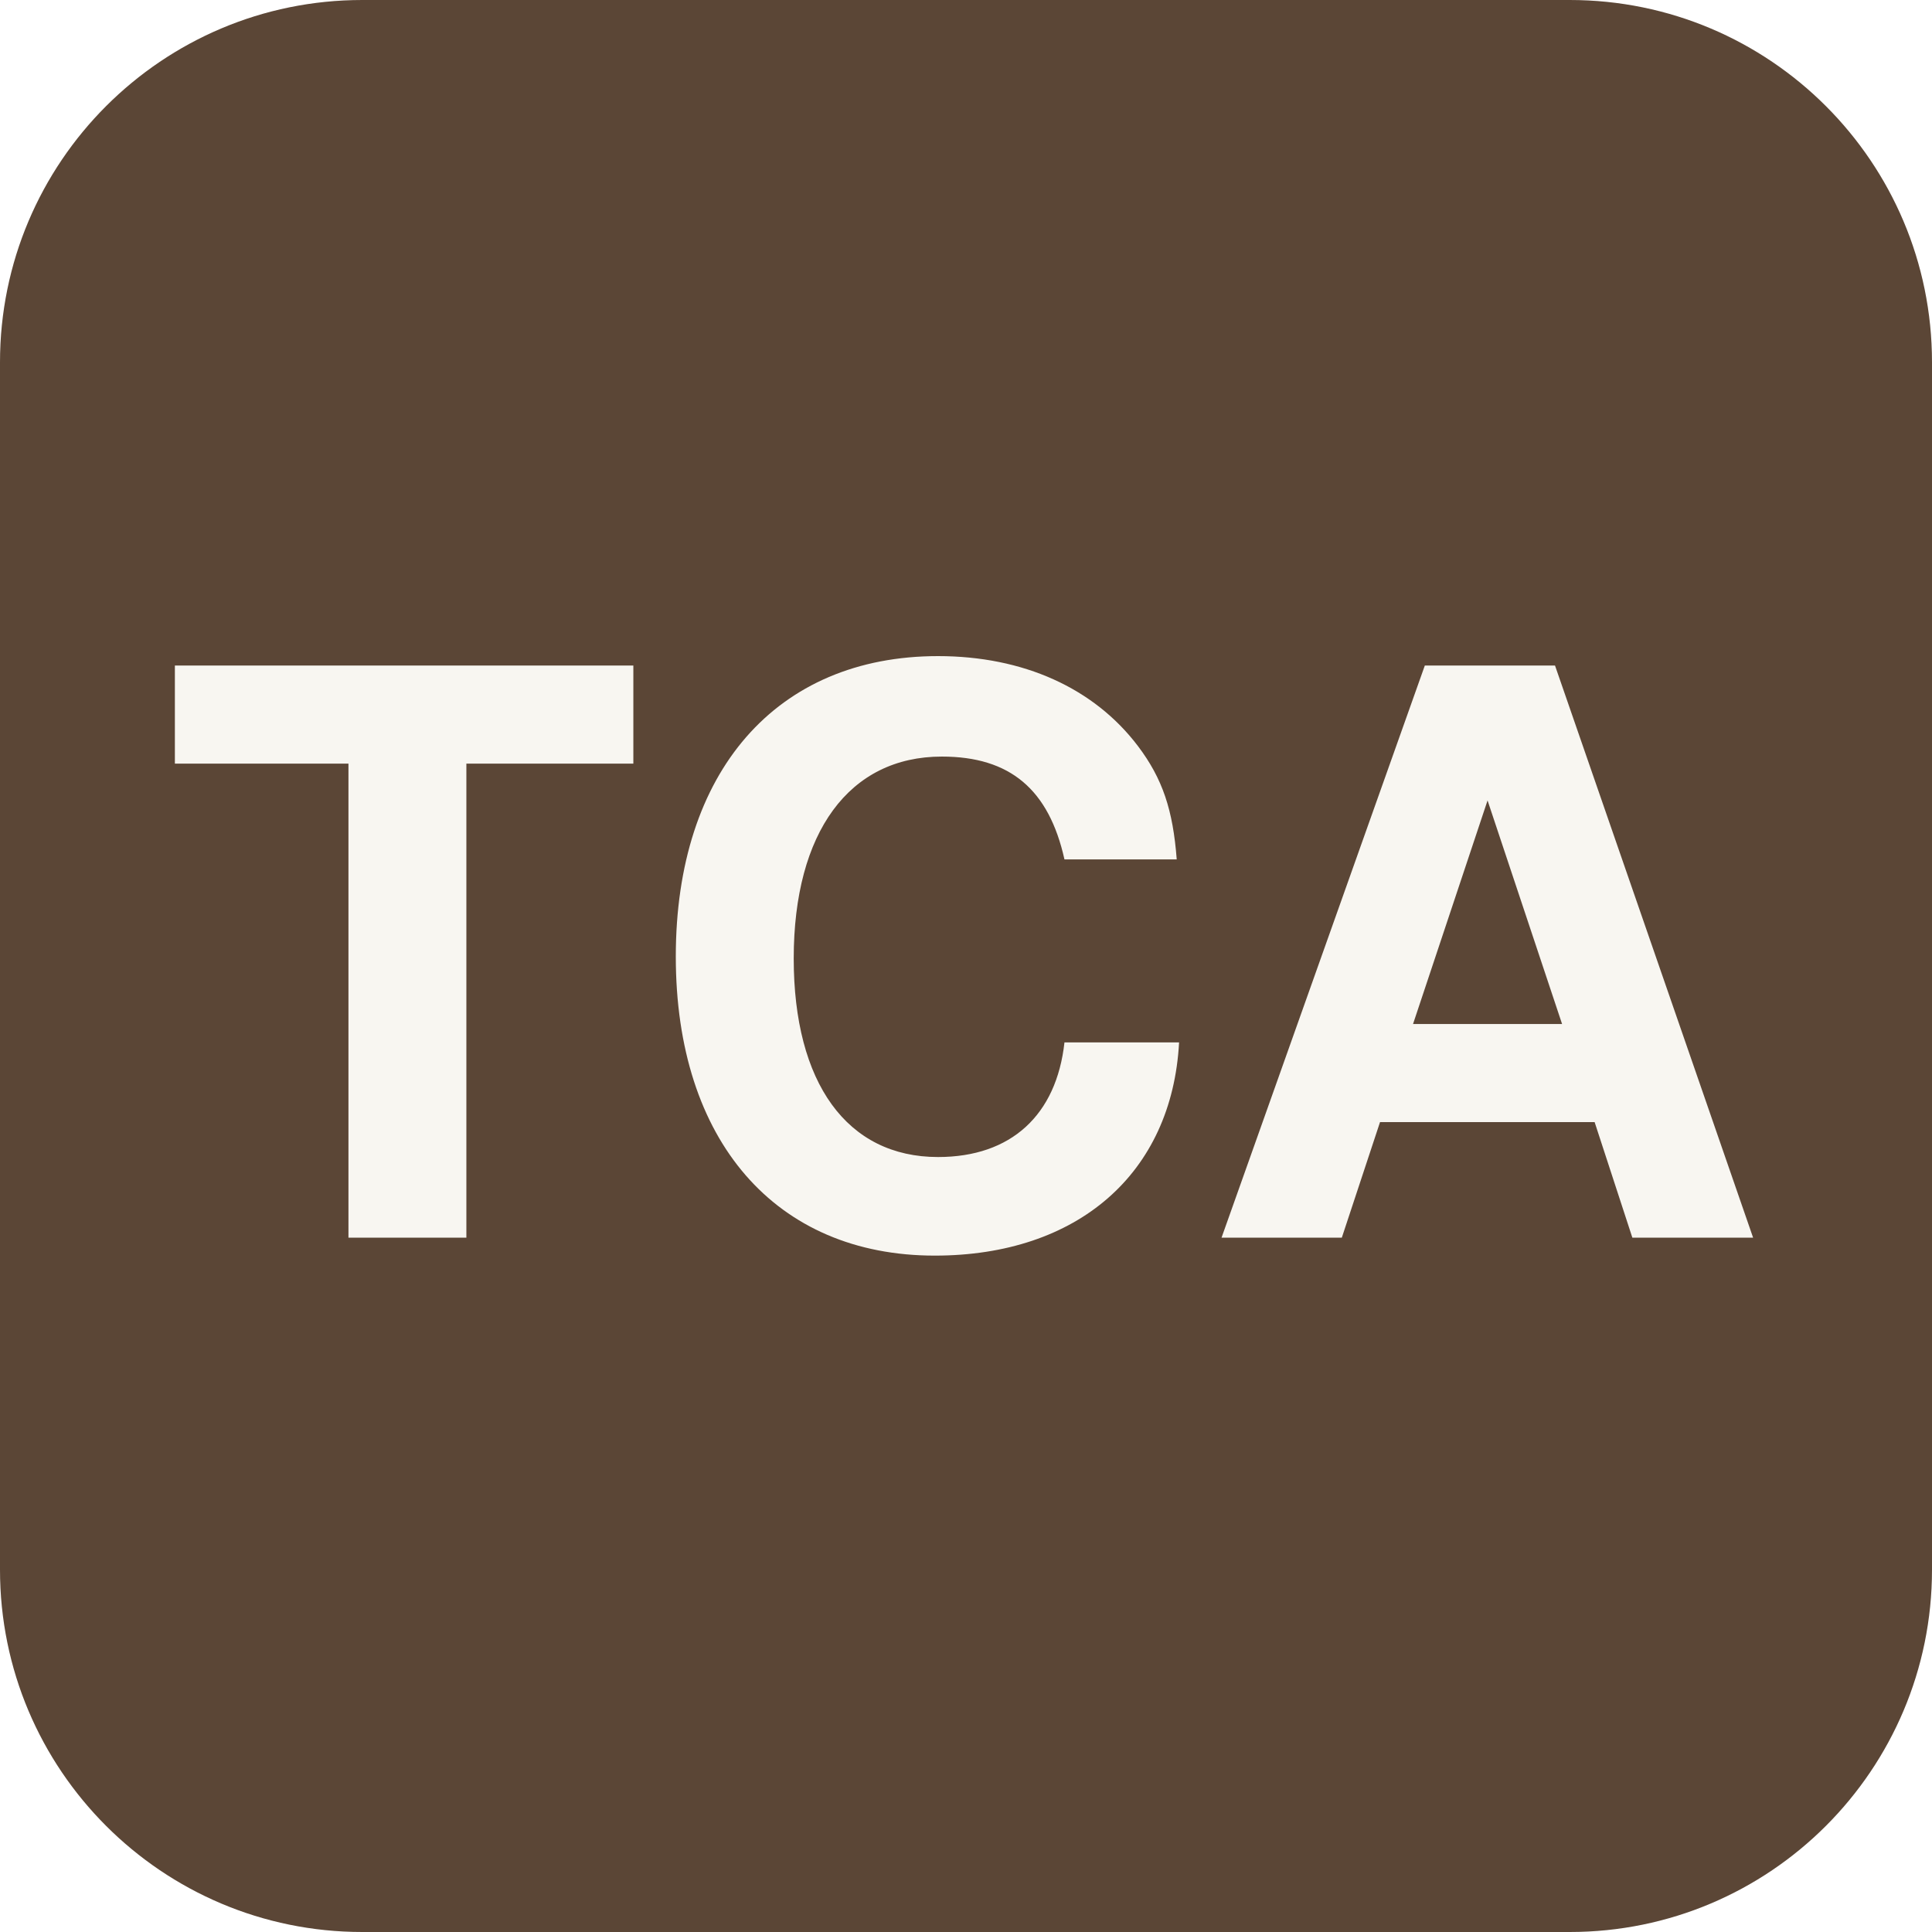
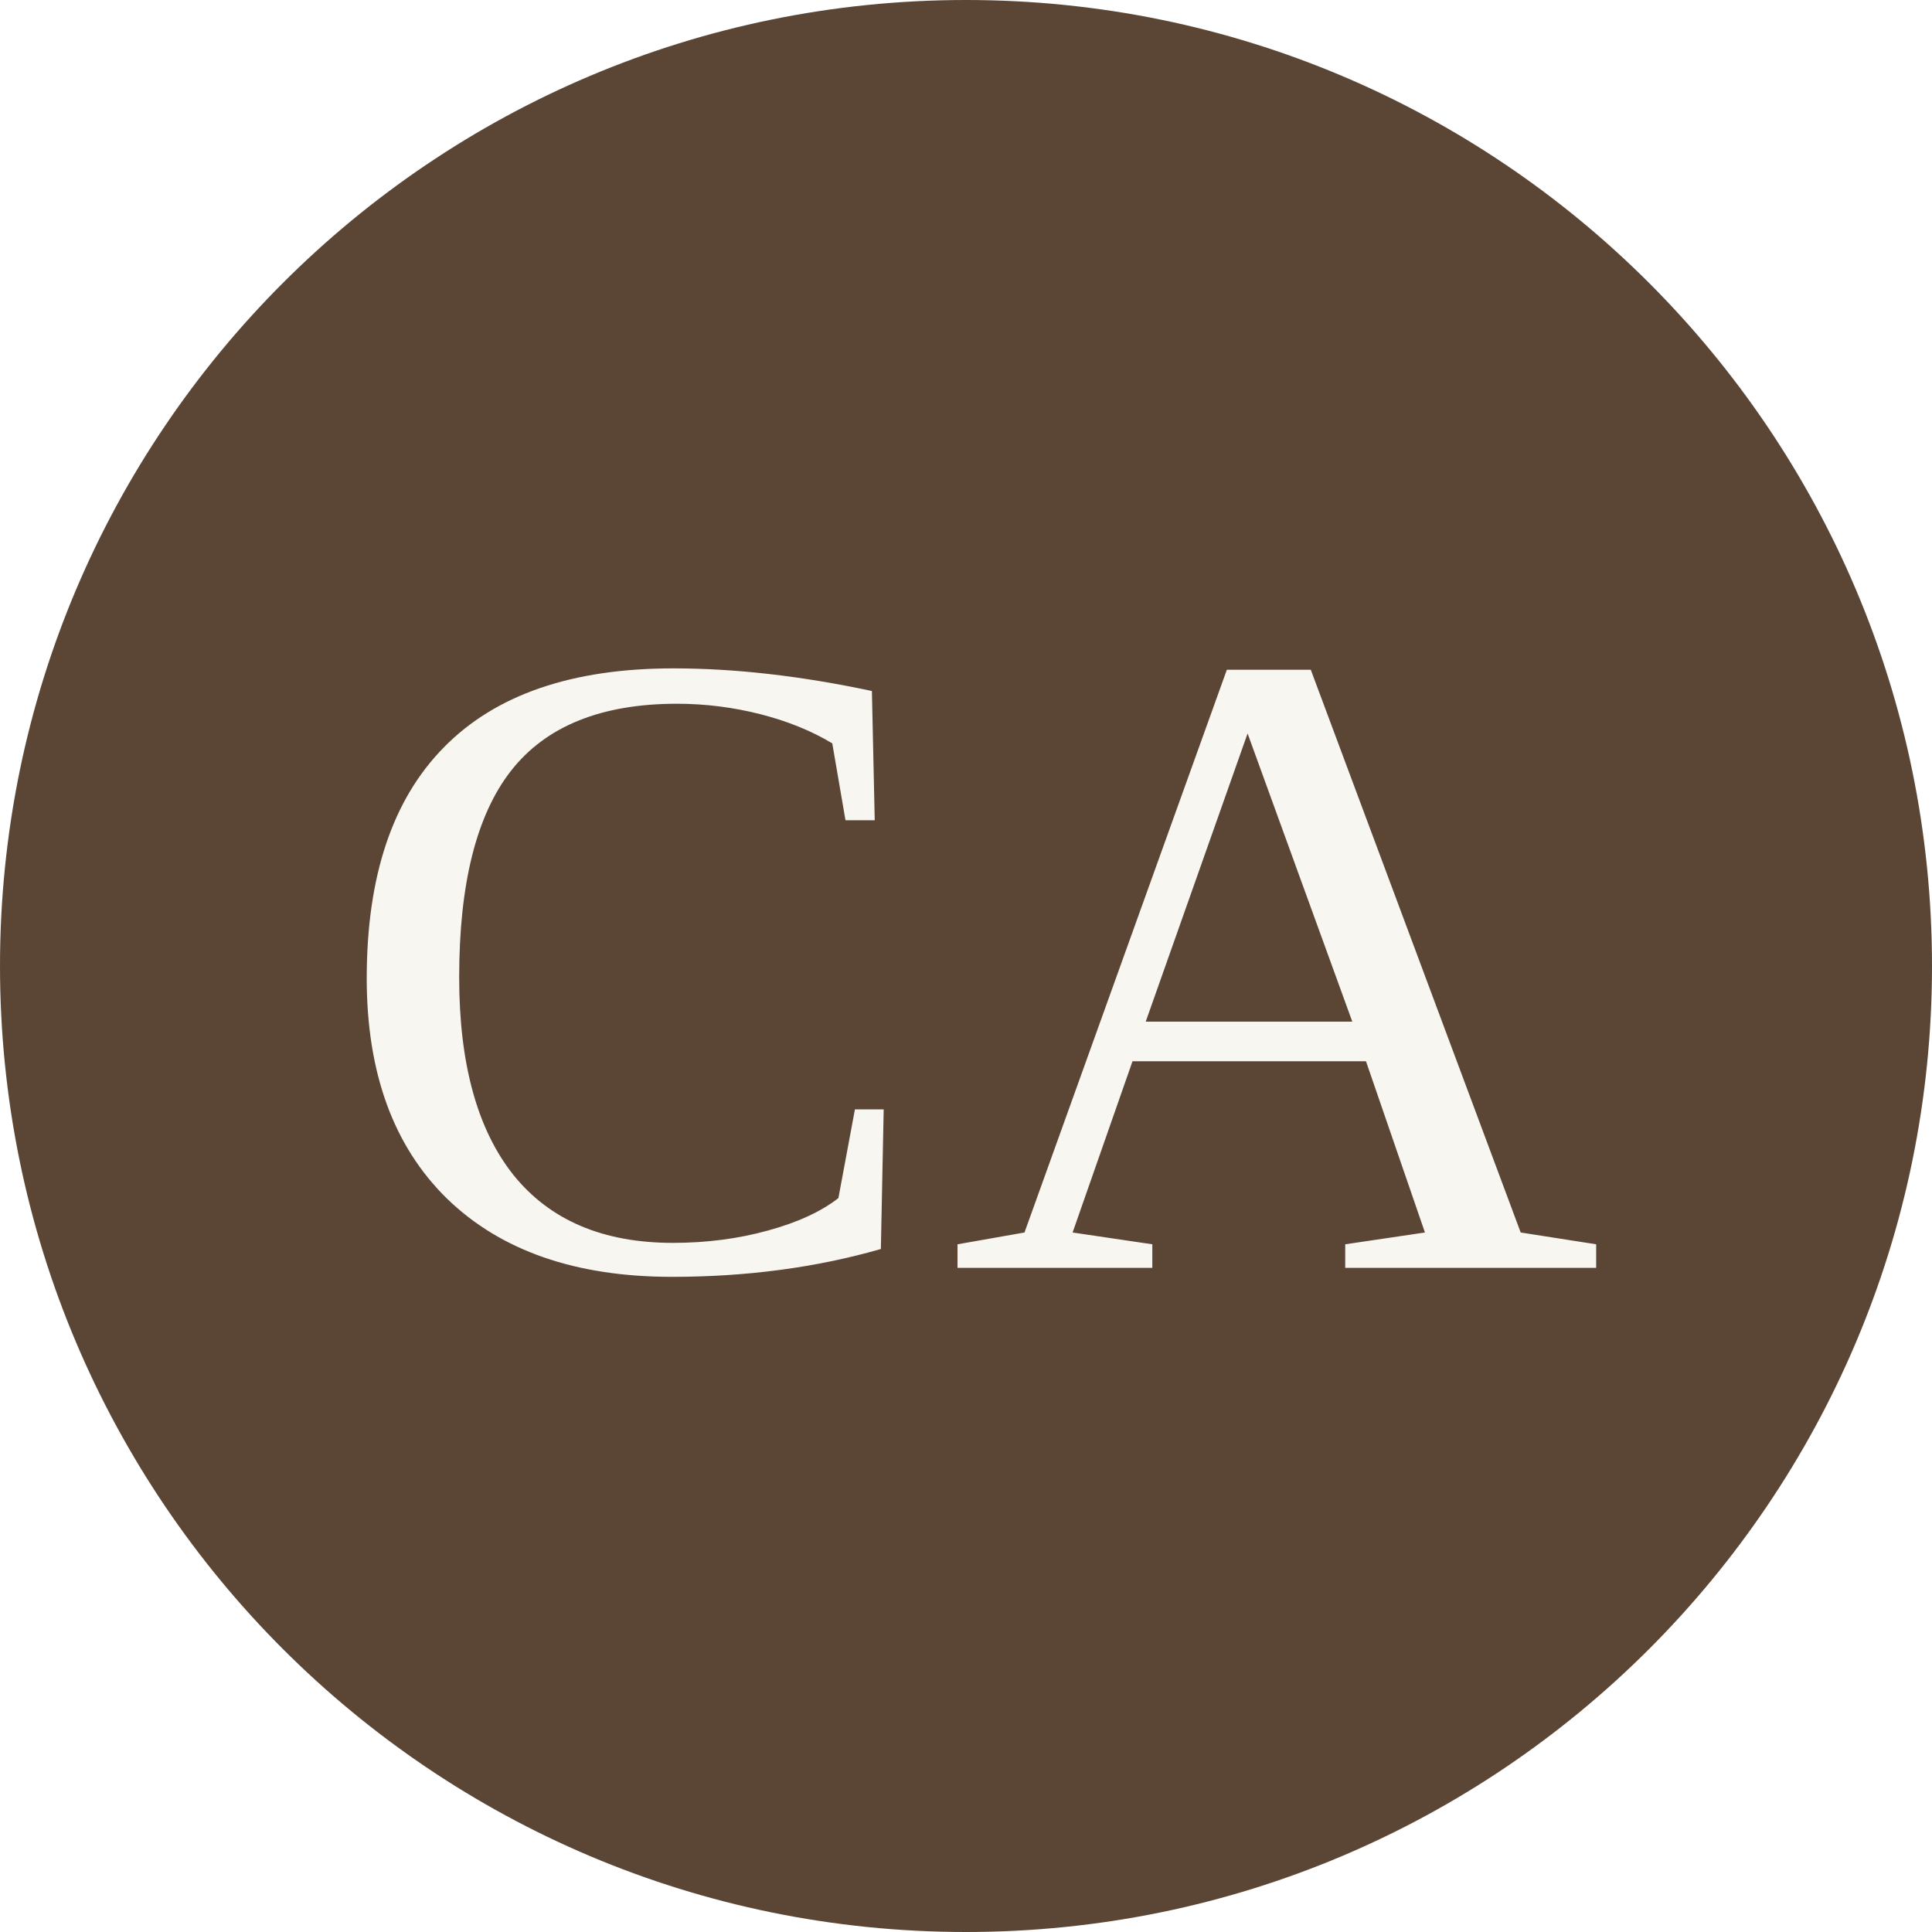
<svg xmlns="http://www.w3.org/2000/svg" viewBox="0 0 64 64" role="img" aria-label="The Common Athlete">
-   <rect width="64" height="64" rx="12" fill="#5B4636" />
-   <text x="32" y="41" text-anchor="middle" font-family="Helvetica, Arial, sans-serif" font-size="26" font-weight="700" letter-spacing="0.5" fill="#F8F6F1">TCA</text>
+   <circle cx="32" cy="32" r="32" fill="#5B4636" />
+   <text x="32" y="42" text-anchor="middle" font-family="Georgia, 'Times New Roman', serif" font-size="30" font-weight="500" letter-spacing="0.5" fill="#F8F6F1">CA</text>
</svg>
